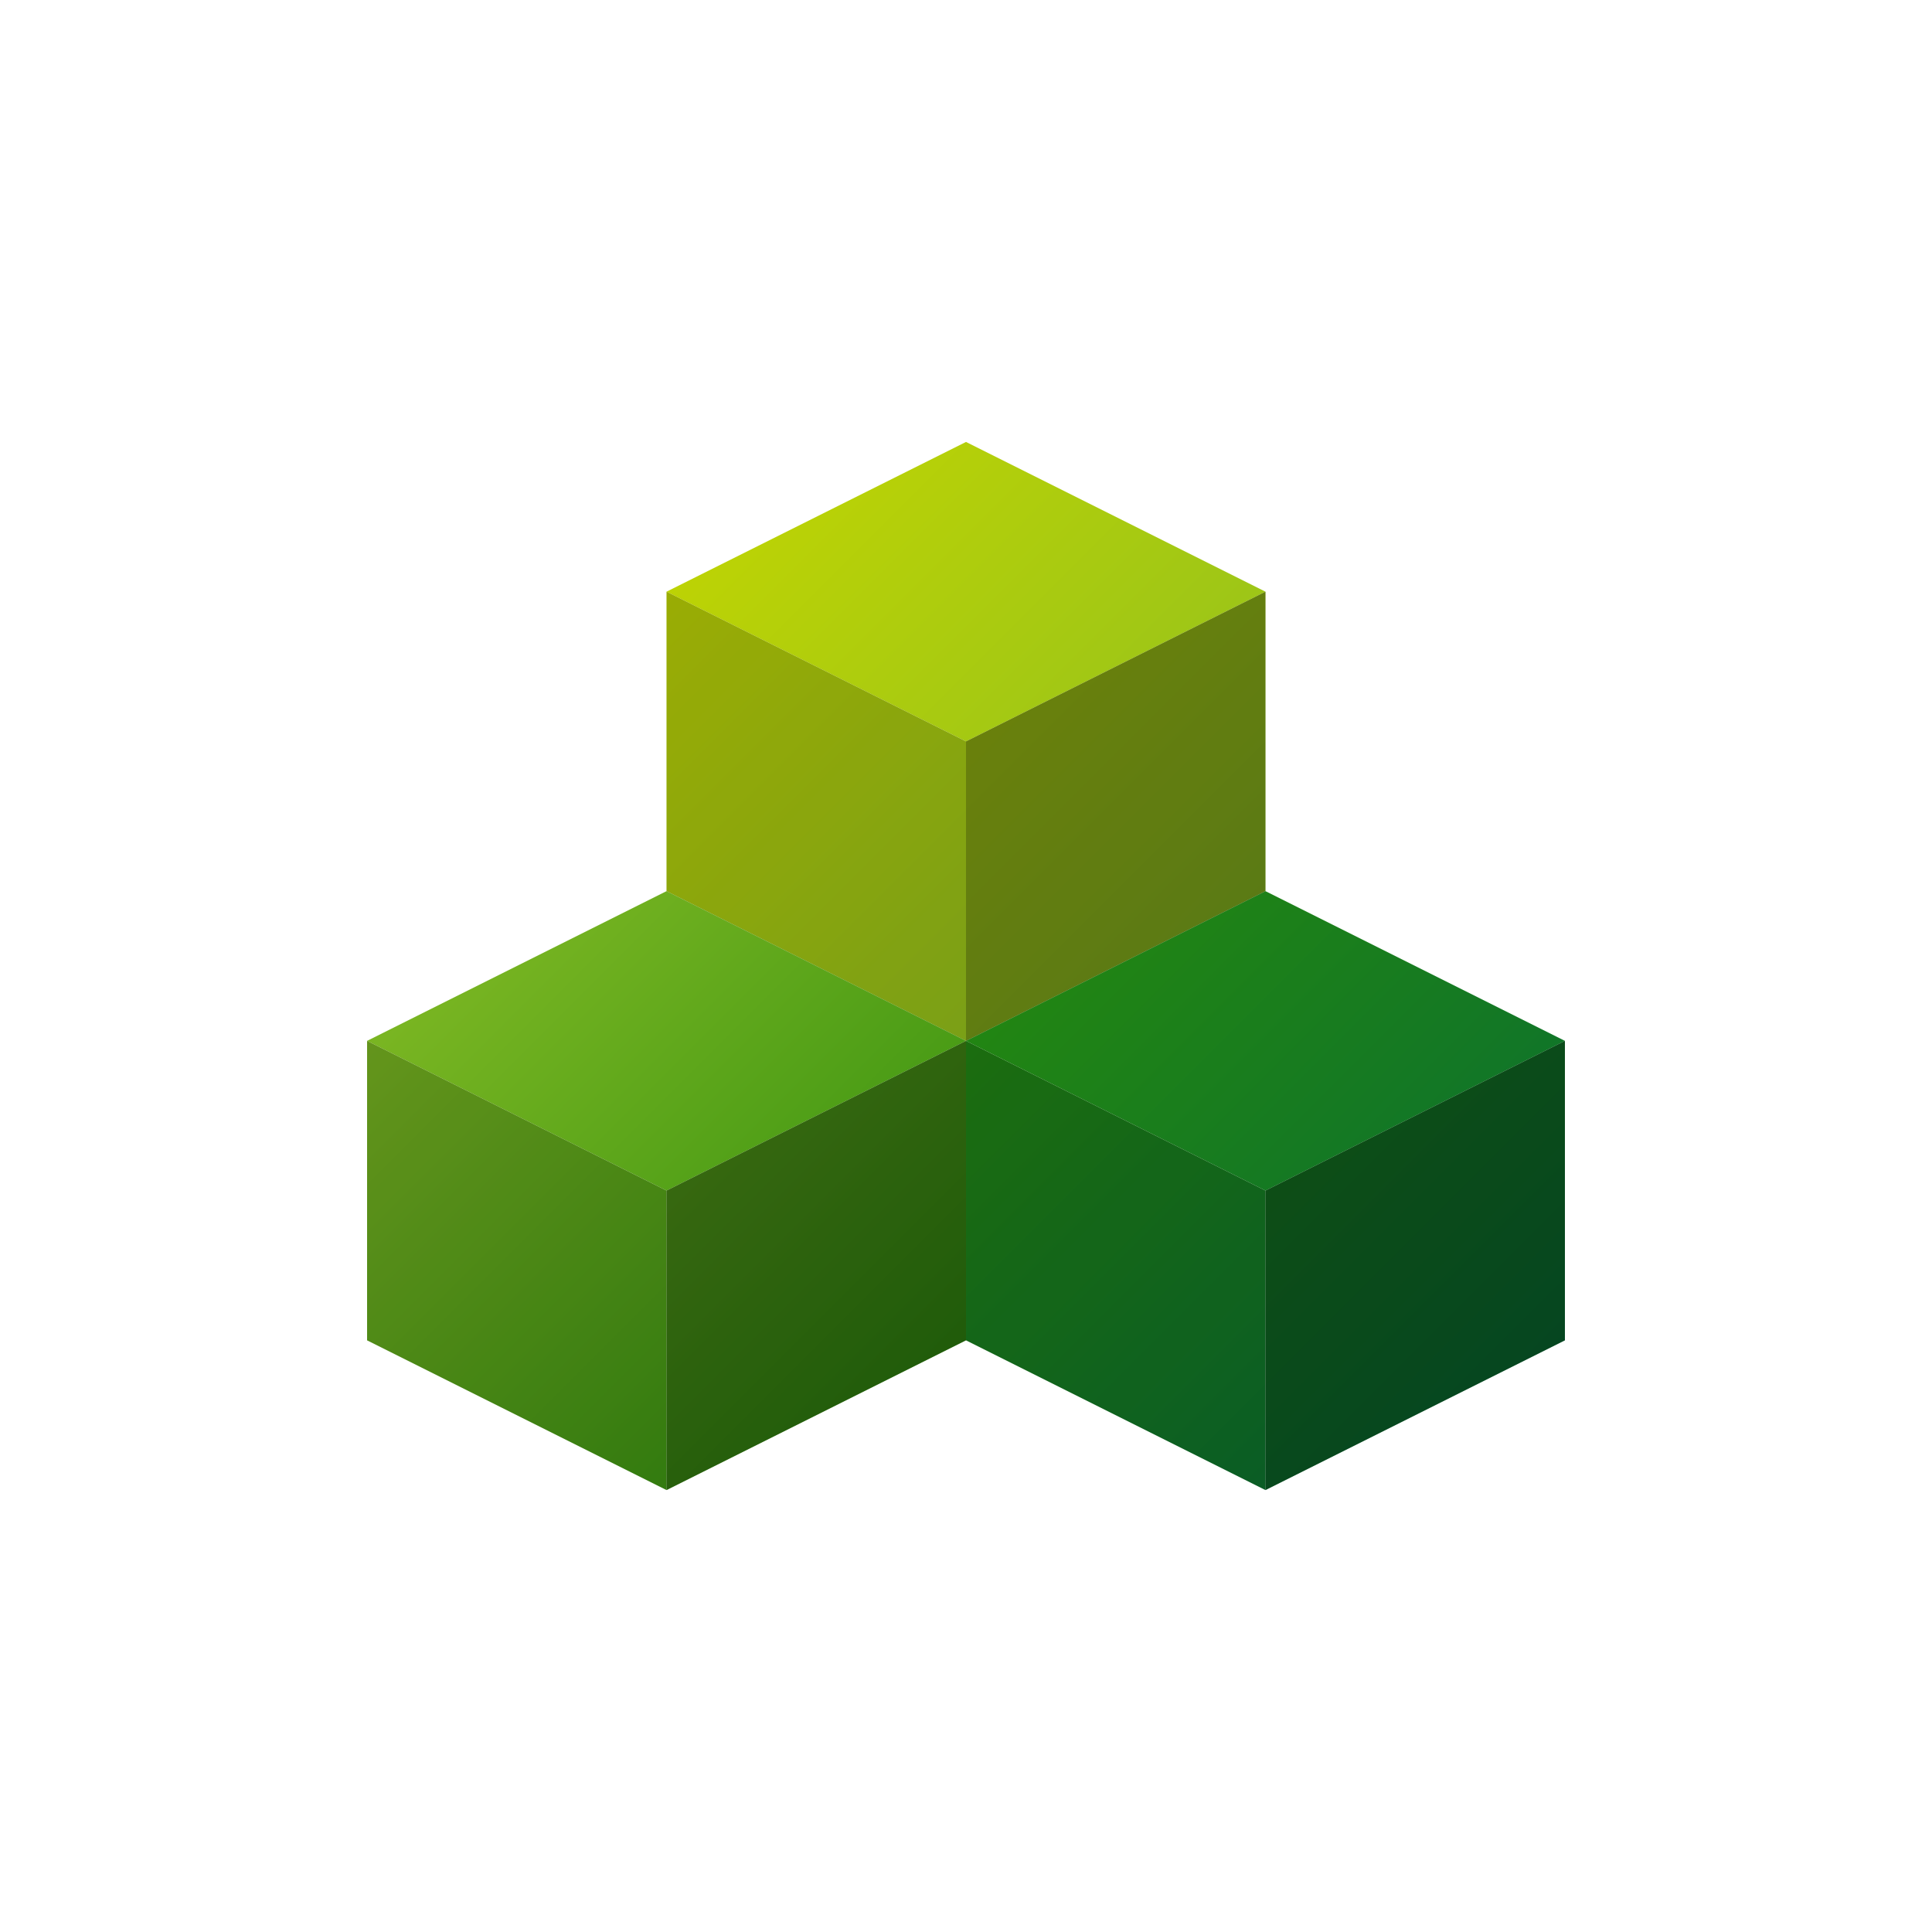
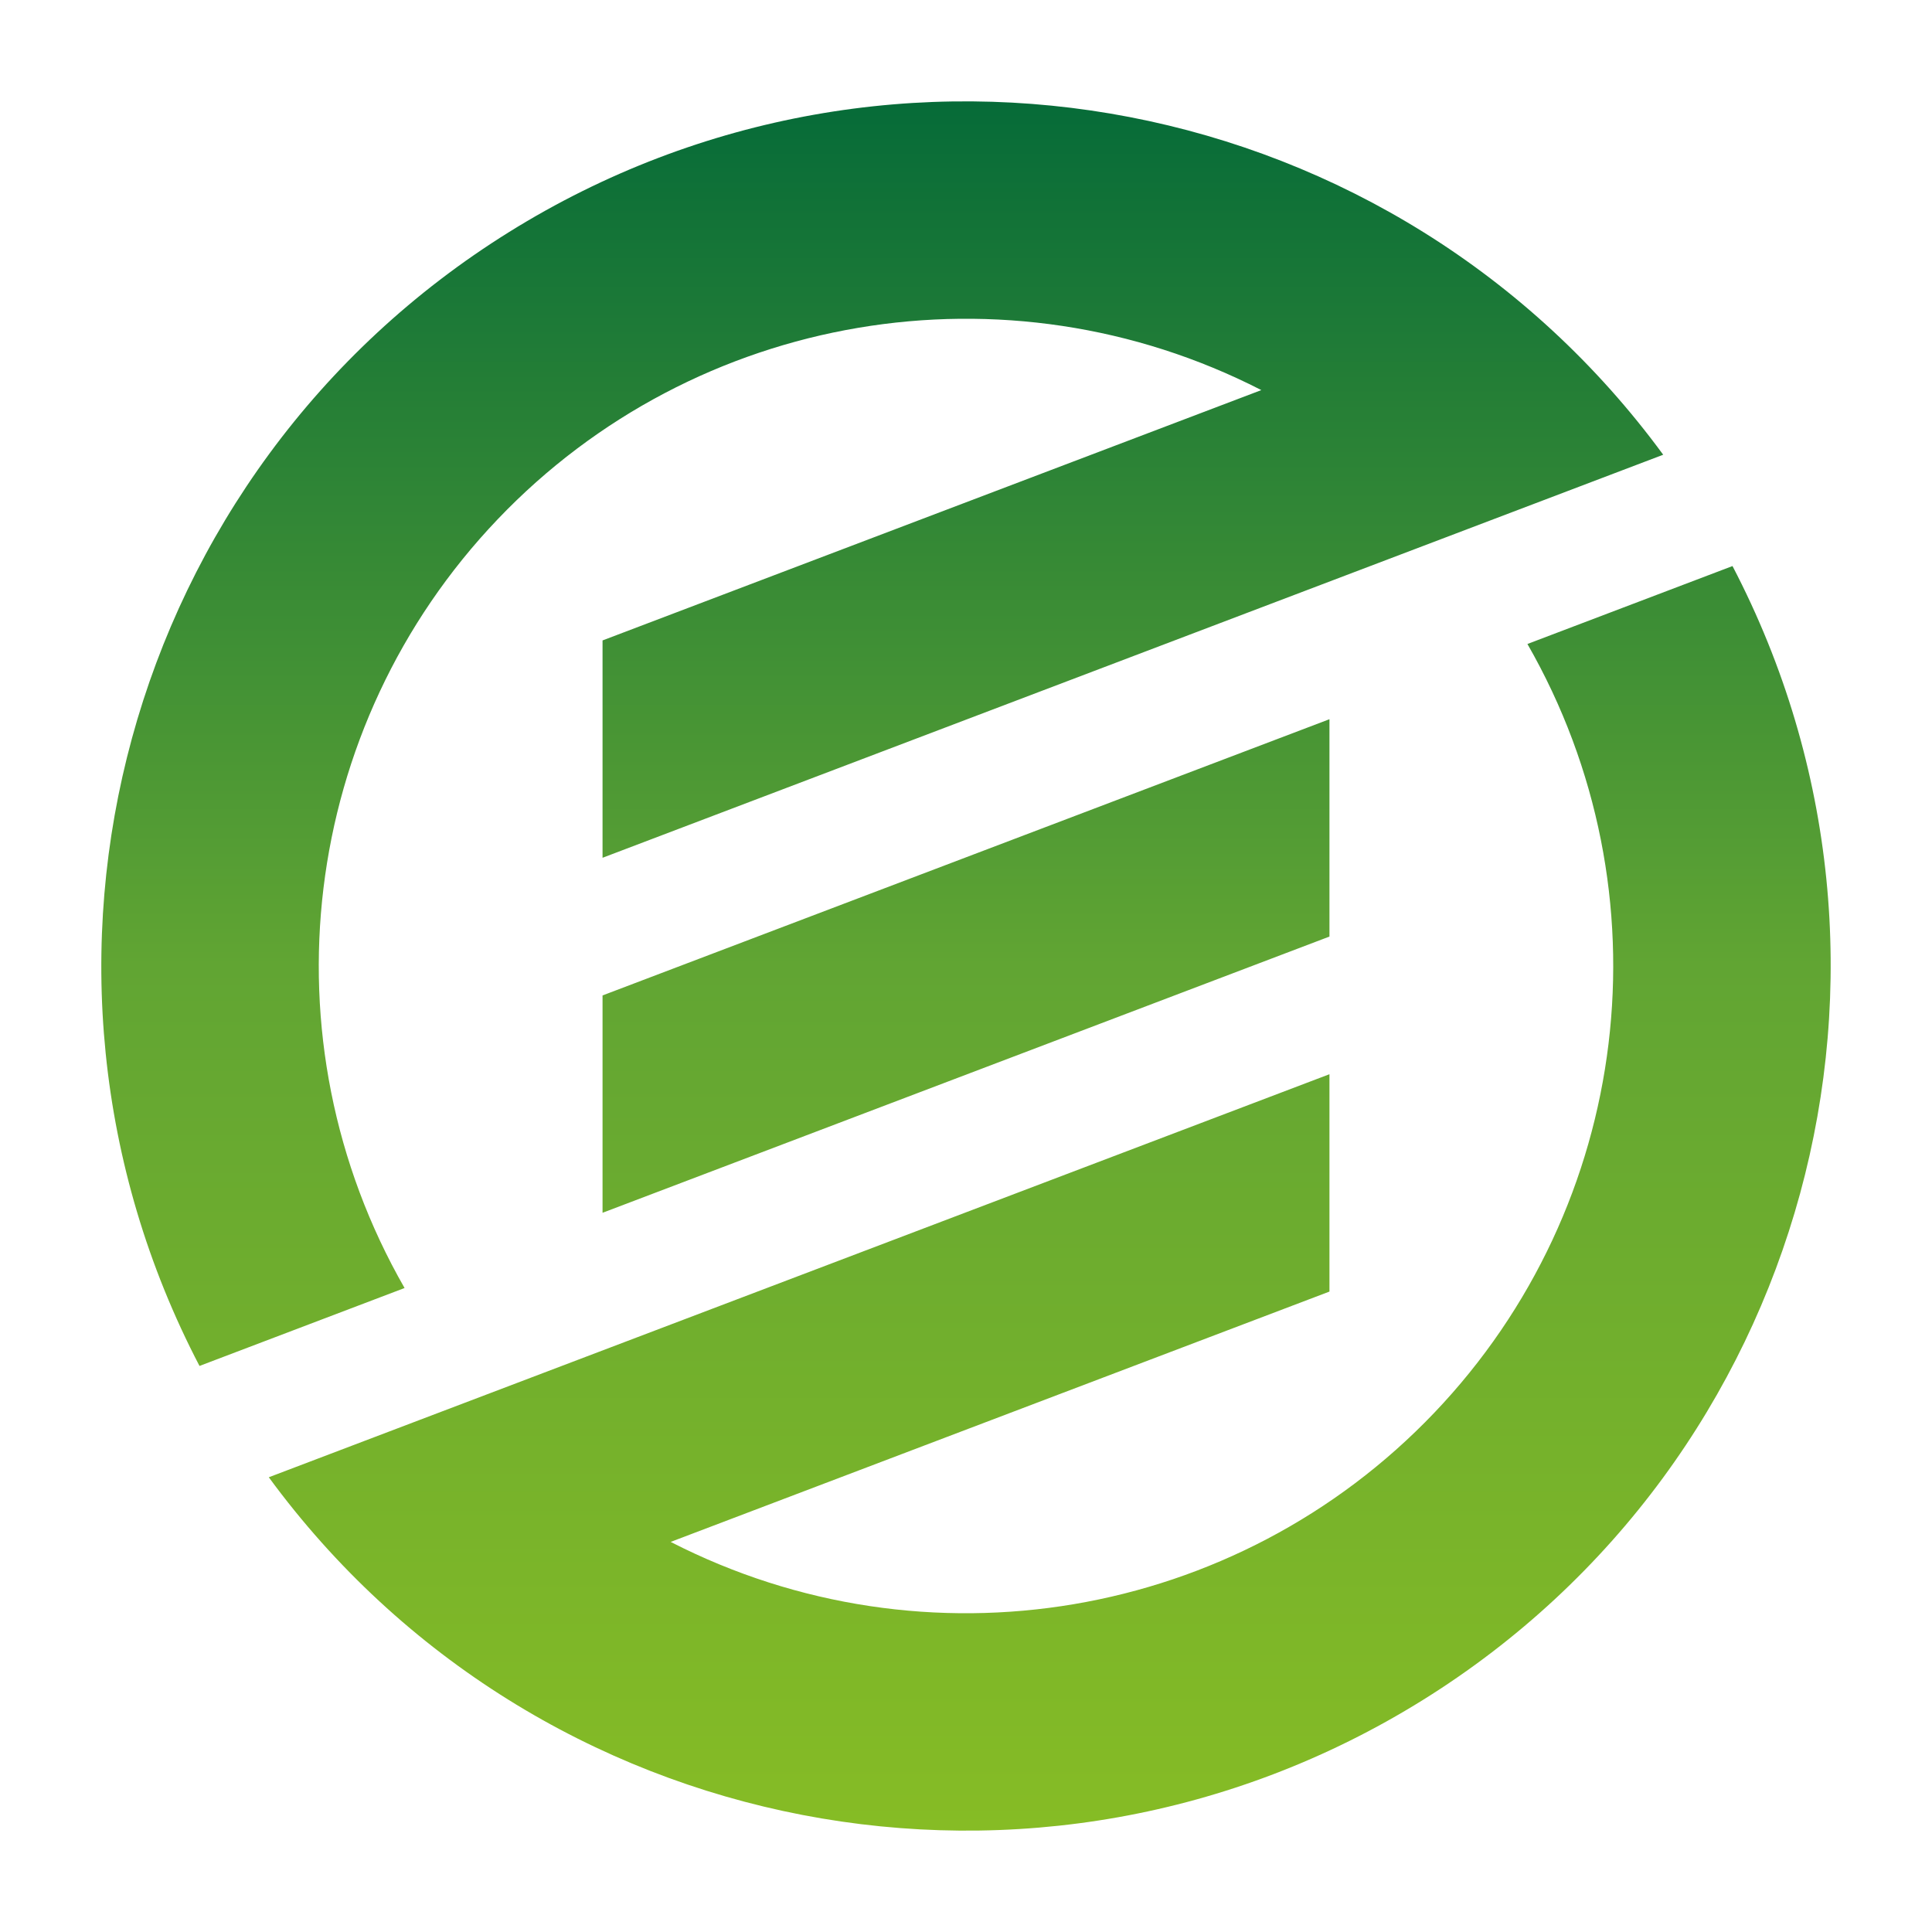
- <svg xmlns="http://www.w3.org/2000/svg" viewBox="0 0 100 100" role="img" aria-label="Enact">
+ <svg xmlns="http://www.w3.org/2000/svg" viewBox="0 0 800 800" role="img" aria-label="Enact">
  <defs>
-     <linearGradient id="enact-favicon-top" gradientUnits="userSpaceOnUse" x1="6.5" y1="2.375" x2="17.5" y2="13.375">
-       <stop offset="0" stop-color="#c4d600" />
+     <linearGradient id="enact-favicon" gradientUnits="userSpaceOnUse" x1="400" y1="42" x2="400" y2="758">
+       <stop offset="0" stop-color="#066b38" />
+       <stop offset="0.5" stop-color="#61a533" />
      <stop offset="1" stop-color="#86bc25" />
    </linearGradient>
-     <linearGradient id="enact-favicon-left" gradientUnits="userSpaceOnUse" x1="1" y1="10.625" x2="12" y2="21.625">
-       <stop offset="0" stop-color="#86bc25" />
-       <stop offset="1" stop-color="#26890d" />
-     </linearGradient>
-     <linearGradient id="enact-favicon-right" gradientUnits="userSpaceOnUse" x1="12" y1="10.625" x2="23" y2="21.625">
-       <stop offset="0" stop-color="#26890d" />
-       <stop offset="1" stop-color="#046a38" />
-     </linearGradient>
  </defs>
-   <g transform="translate(16.182 16.182) scale(2.81818)">
-     <path fill="url(#enact-favicon-top)" d="M12 2.375 L17.5 5.125 L12 7.875 L6.5 5.125 Z" />
-     <path fill="url(#enact-favicon-top)" d="M6.5 5.125 L12 7.875 L12 13.375 L6.5 10.625 Z" />
-     <path fill="url(#enact-favicon-top)" d="M12 7.875 L17.5 5.125 L17.5 10.625 L12 13.375 Z" />
-     <path fill="url(#enact-favicon-left)" d="M6.5 10.625 L12 13.375 L6.5 16.125 L1 13.375 Z" />
-     <path fill="url(#enact-favicon-left)" d="M1 13.375 L6.5 16.125 L6.5 21.625 L1 18.875 Z" />
-     <path fill="url(#enact-favicon-left)" d="M6.5 16.125 L12 13.375 L12 18.875 L6.5 21.625 Z" />
-     <path fill="url(#enact-favicon-right)" d="M17.5 10.625 L23 13.375 L17.5 16.125 L12 13.375 Z" />
-     <path fill="url(#enact-favicon-right)" d="M12 13.375 L17.5 16.125 L17.5 21.625 L12 18.875 Z" />
-     <path fill="url(#enact-favicon-right)" d="M17.5 16.125 L23 13.375 L23 18.875 L17.5 21.625 Z" />
-     <path fill="#000000" fill-opacity="0.18" d="M6.5 5.125 L12 7.875 L12 13.375 L6.5 10.625 Z" />
-     <path fill="#000000" fill-opacity="0.36" d="M12 7.875 L17.5 5.125 L17.5 10.625 L12 13.375 Z" />
-     <path fill="#000000" fill-opacity="0.18" d="M1 13.375 L6.5 16.125 L6.5 21.625 L1 18.875 Z" />
-     <path fill="#000000" fill-opacity="0.36" d="M6.5 16.125 L12 13.375 L12 18.875 L6.5 21.625 Z" />
-     <path fill="#000000" fill-opacity="0.18" d="M12 13.375 L17.5 16.125 L17.5 21.625 L12 18.875 Z" />
-     <path fill="#000000" fill-opacity="0.36" d="M17.5 16.125 L23 13.375 L23 18.875 L17.5 21.625 Z" />
-   </g>
+   <path fill="url(#enact-favicon)" d="M 82.608,565.609 A 358,358 0 0 1 688.696,188.296 L 249.5,355.19 L 249.5,265.19 L 522.293,161.529 A 268,268 0 0 0 167.526,533.34 Z M 249.5,412.19 L 550.5,297.81 L 550.5,387.81 L 249.5,502.19 Z M 717.392,234.391 A 358,358 0 0 1 111.304,611.704 L 550.5,444.81 L 550.5,534.81 L 277.707,638.471 A 268,268 0 0 0 632.474,266.66 Z" />
</svg>
